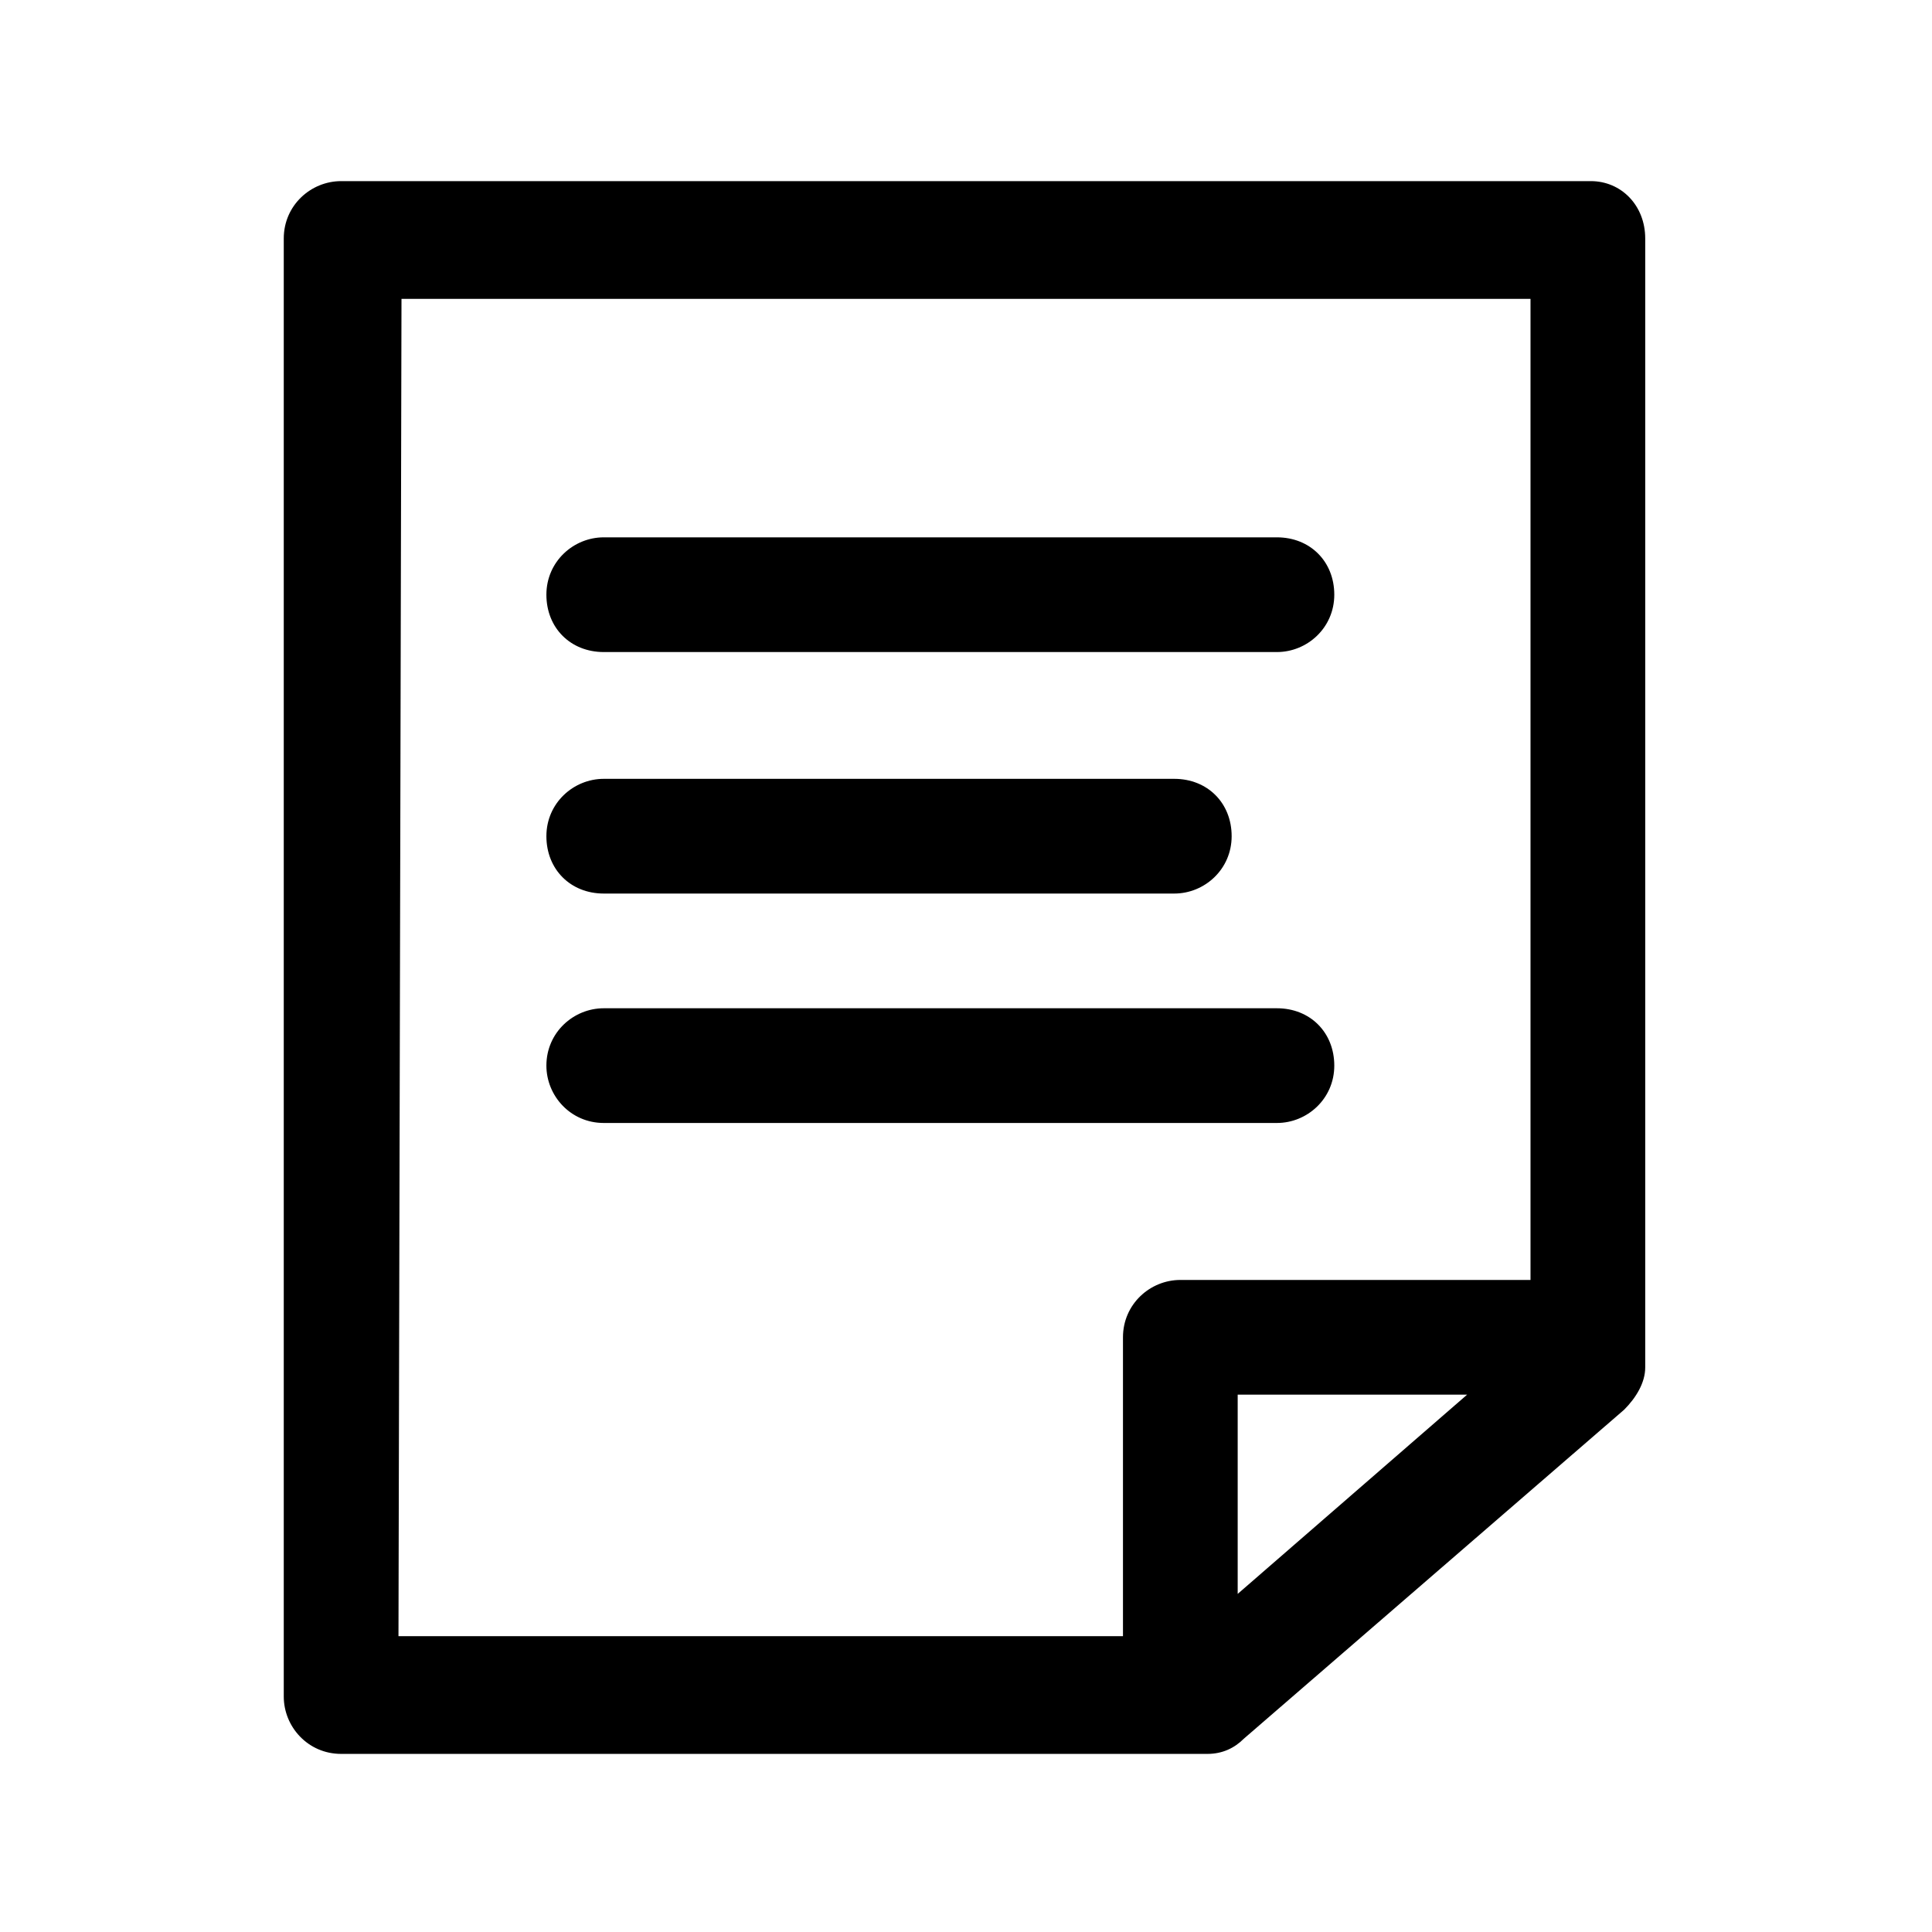
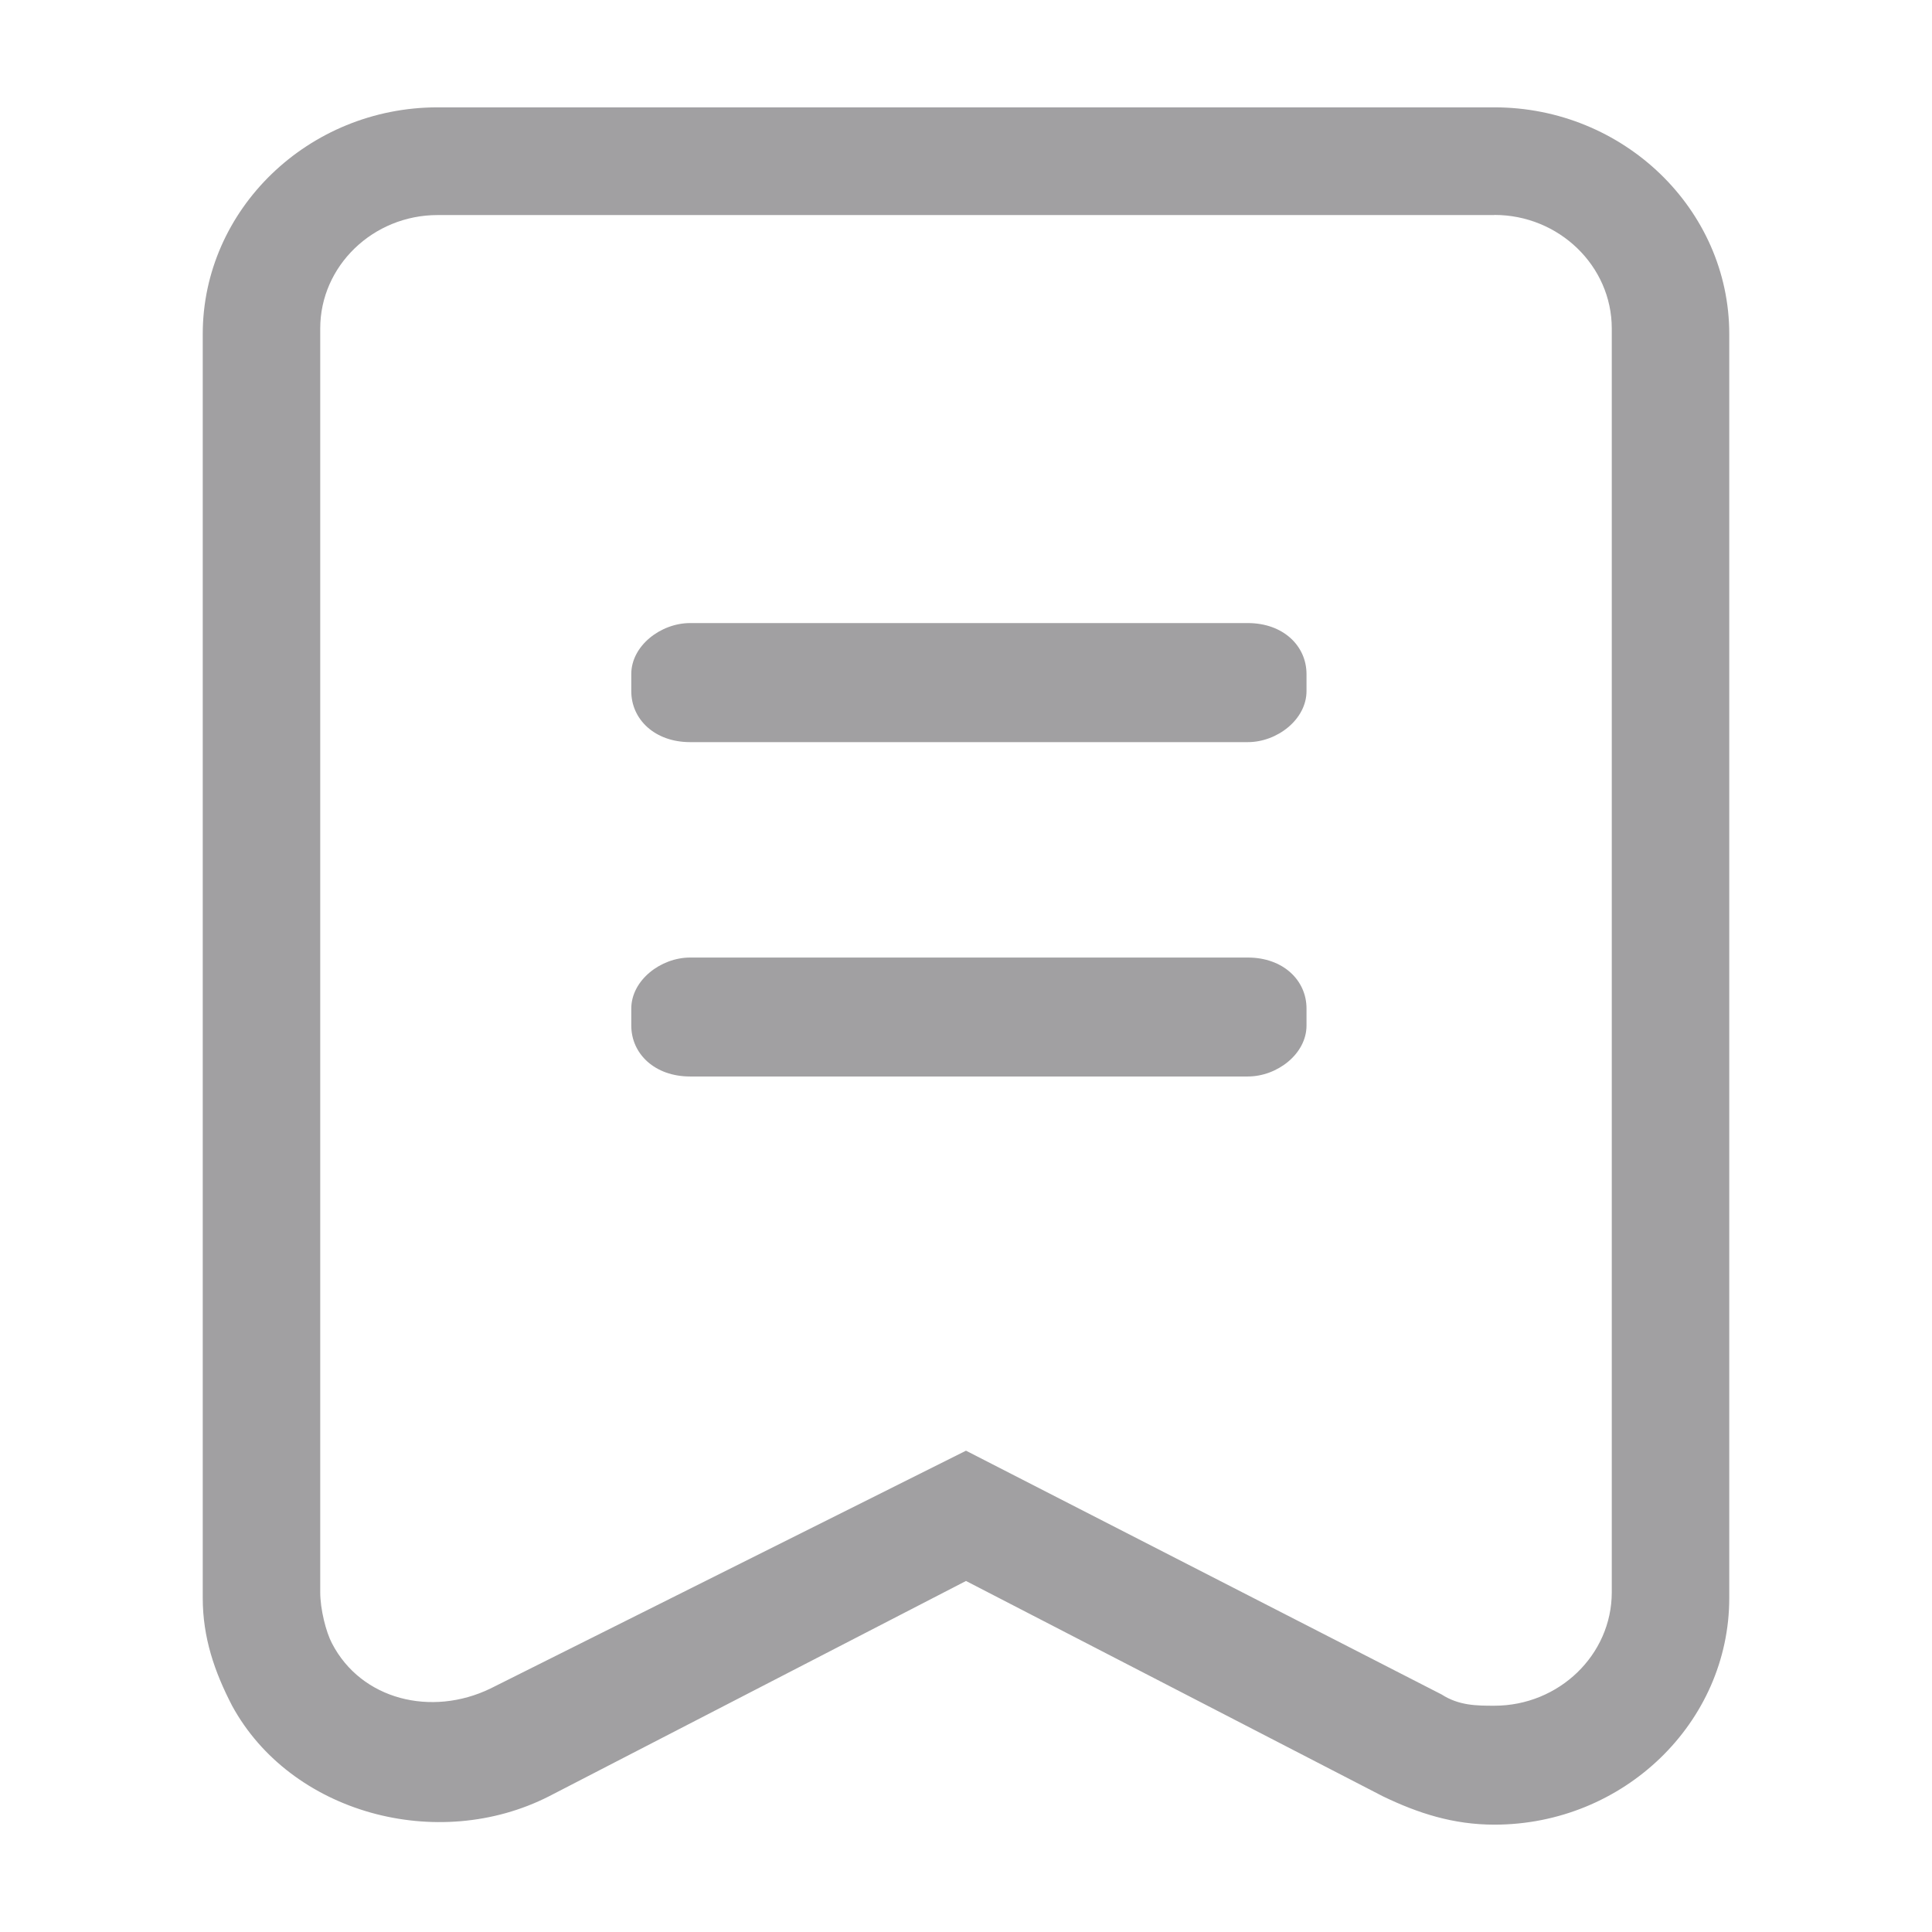
- <svg xmlns="http://www.w3.org/2000/svg" t="1694499620887" class="icon" viewBox="0 0 1024 1024" version="1.1" p-id="52110" width="64" height="64">
-   <path d="M320 345.6h356.8c16 0 30.4-12.8 30.4-30.4s-12.8-30.4-30.4-30.4H320c-16 0-30.4 12.8-30.4 30.4s12.8 30.4 30.4 30.4z m0 128h302.4c16 0 30.4-12.8 30.4-30.4s-12.8-30.4-30.4-30.4H320c-16 0-30.4 12.8-30.4 30.4s12.8 30.4 30.4 30.4z m356.8 121.6c16 0 30.4-12.8 30.4-30.4s-12.8-30.4-30.4-30.4H320c-16 0-30.4 12.8-30.4 30.4 0 16 12.8 30.4 30.4 30.4h356.8z" p-id="52111" fill="currentColor" />
-   <path d="M843.2 96H180.8c-16 0-30.4 12.8-30.4 30.4v772.8c0 16 12.8 30.4 30.4 30.4H640c8 0 14.4-3.2 19.2-8l201.6-174.4c6.4-6.4 11.2-14.4 11.2-22.4V126.4c0-17.6-12.8-30.4-28.8-30.4zM212.8 158.4h598.4v520H625.6c-16 0-30.4 12.8-30.4 30.4v158.4h-384l1.6-708.8zM656 844.8v-105.6h121.6L656 844.8z" p-id="52112" fill="currentColor" />
+ <svg xmlns="http://www.w3.org/2000/svg" t="1765864978412" class="icon" viewBox="0 0 1024 1024" version="1.1" p-id="956" width="200" height="200">
+   <path d="M792.064 56.896c68.48 0 124.48 54.08 124.48 120.128v669.952c0 66.048-56 120.128-124.48 120.128-21.76 0-40.448-6.016-59.136-15.04L512 837.952l-220.992 114.112c-59.072 30.08-136.896 9.024-168-48-9.344-18.048-15.552-36.096-15.552-57.152V177.088c0-66.112 56-120.192 124.48-120.192h560.128z m0 57.088H231.936c-34.24 0-62.208 27.008-62.208 60.096v669.824c0 9.088 3.072 21.12 6.208 27.072 15.552 30.08 52.864 39.04 83.968 24L512 768.896l252.096 129.216c9.28 5.952 18.624 5.952 27.968 5.952 34.24 0 62.208-27.008 62.208-60.096V174.08c0-33.088-27.968-60.16-62.208-60.16zM661.376 507.52c18.688 0 31.104 12.032 31.104 27.008v9.024c0 15.04-15.552 27.008-31.104 27.008H365.76c-18.688 0-31.168-11.968-31.168-27.008v-8.96c0-15.04 15.616-27.072 31.168-27.072h295.616z m0-177.28c18.688 0 31.104 12.032 31.104 27.072v8.96c0 15.04-15.552 27.072-31.104 27.072H365.76c-18.688 0-31.168-12.032-31.168-27.008v-9.088c0-14.976 15.616-27.008 31.168-27.008h295.616z" fill="#a1a0a2" p-id="957" />
</svg>
